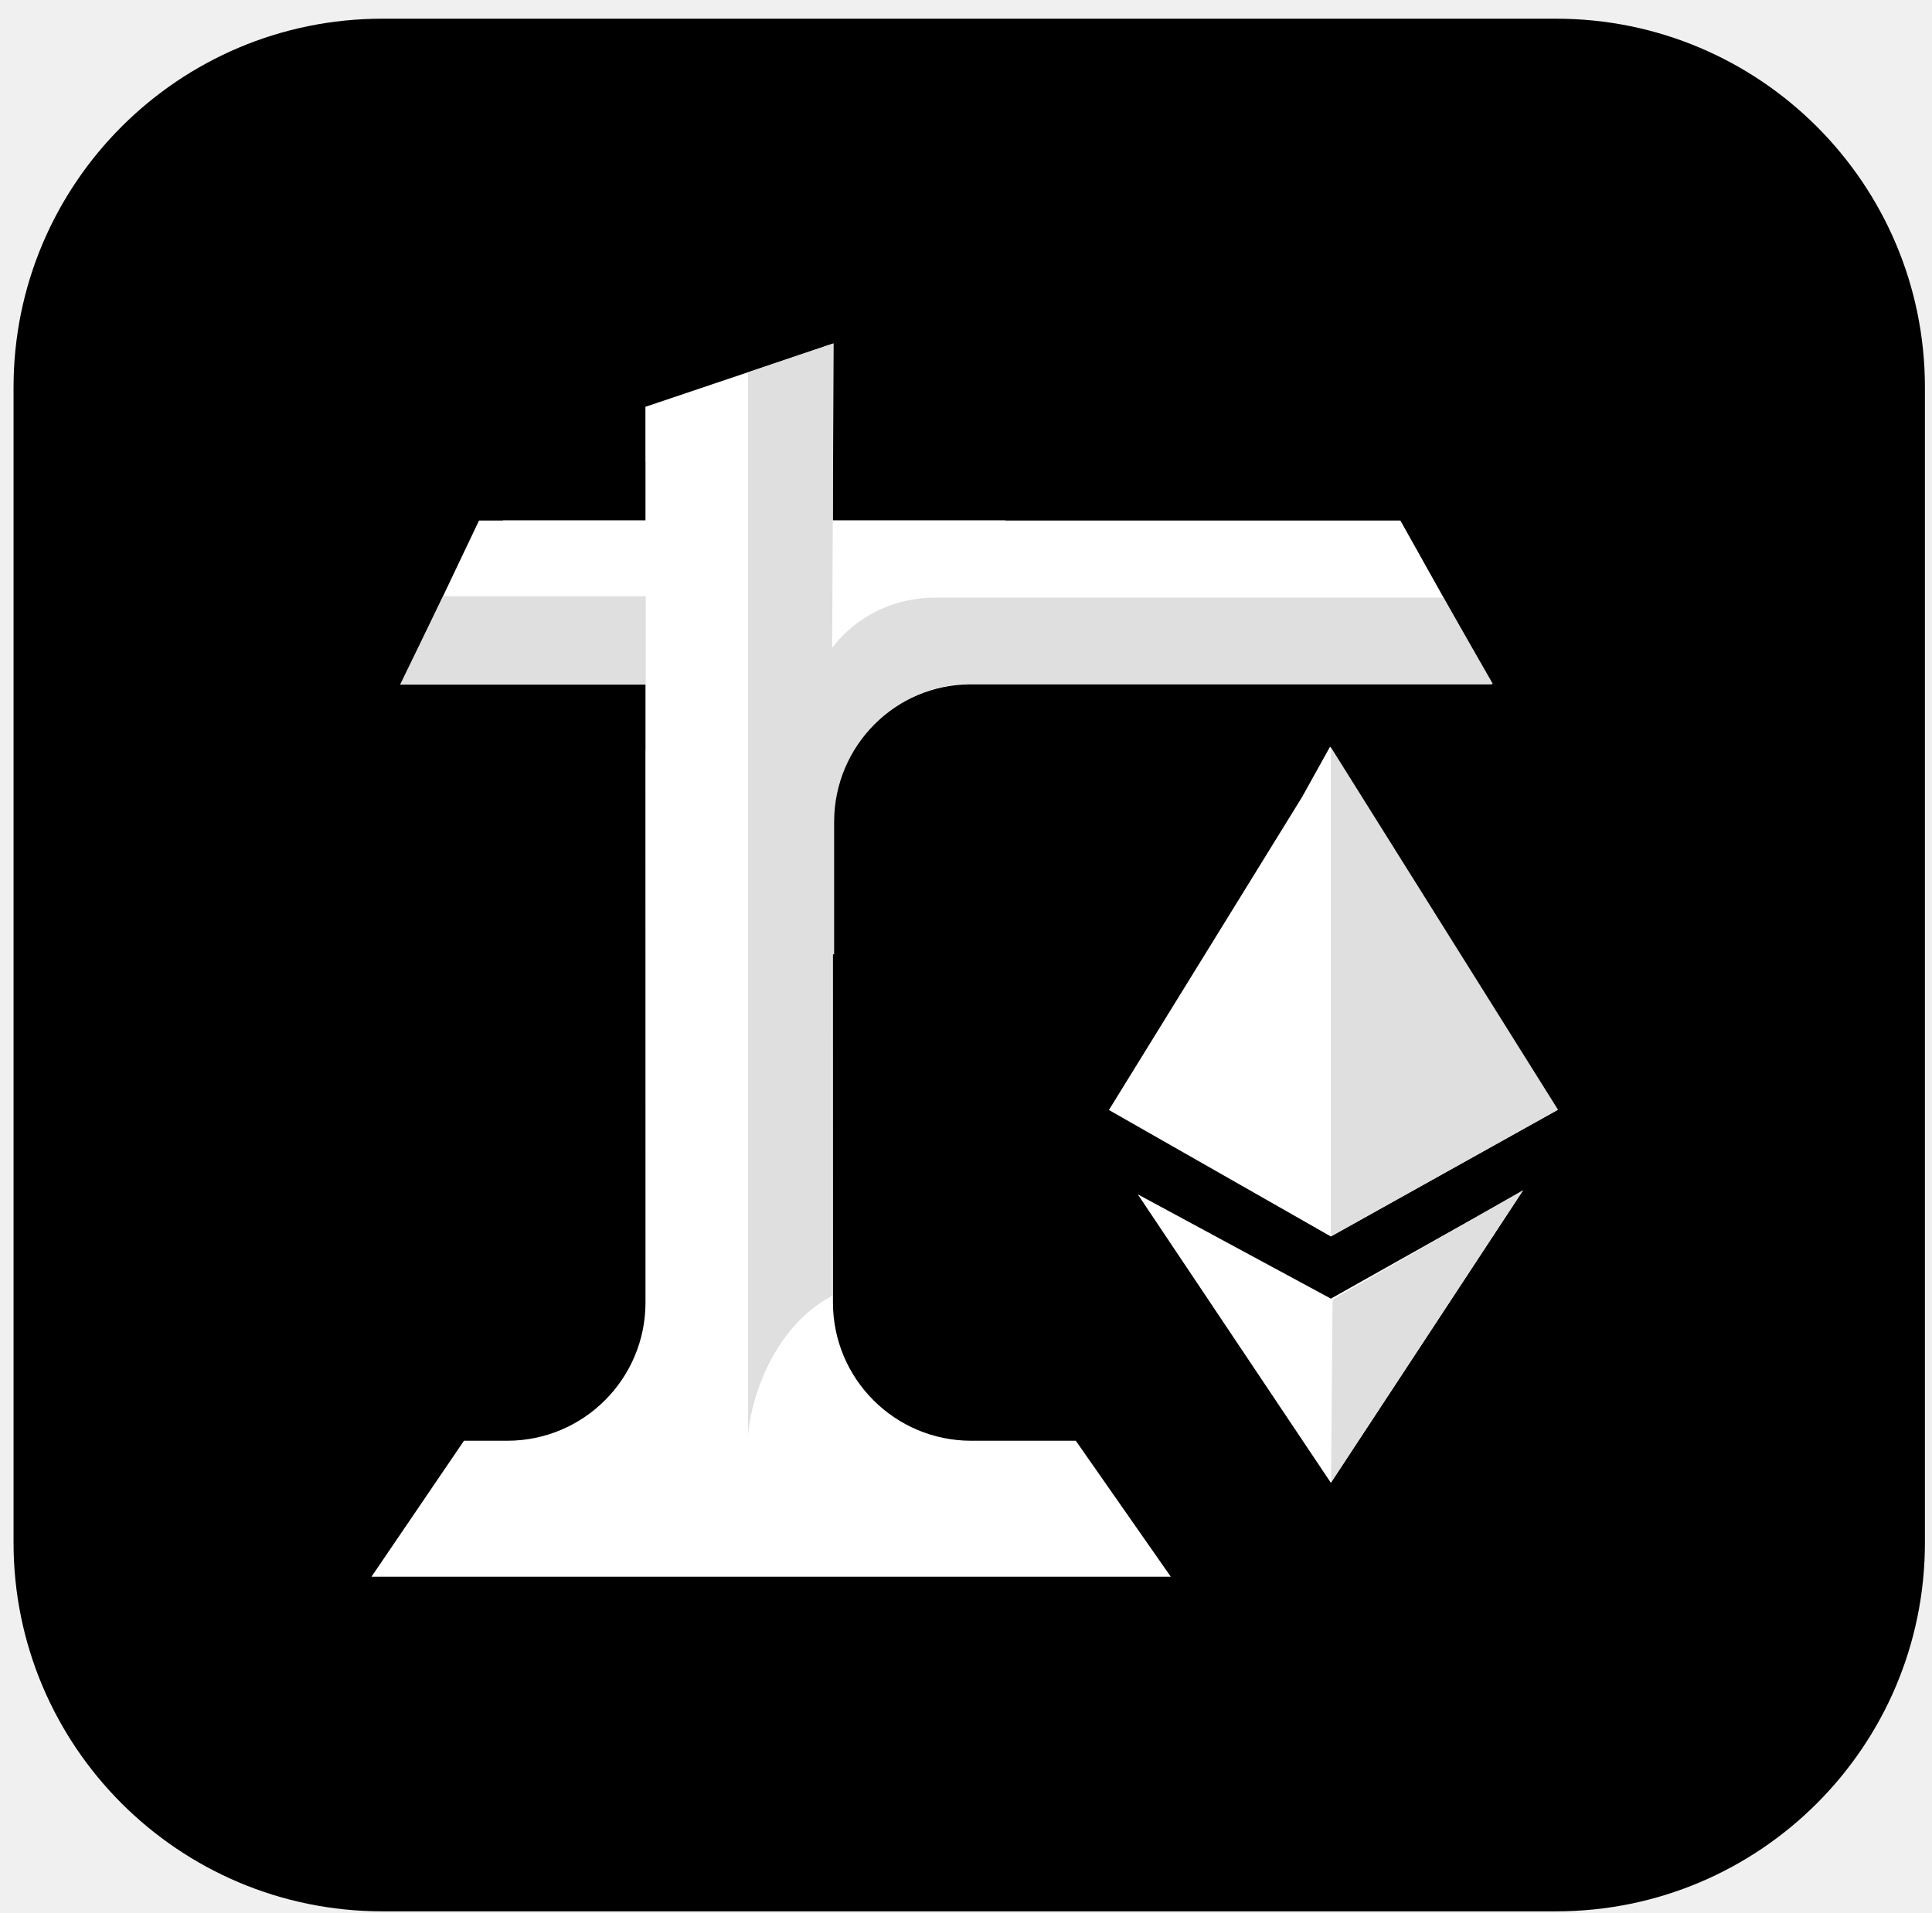
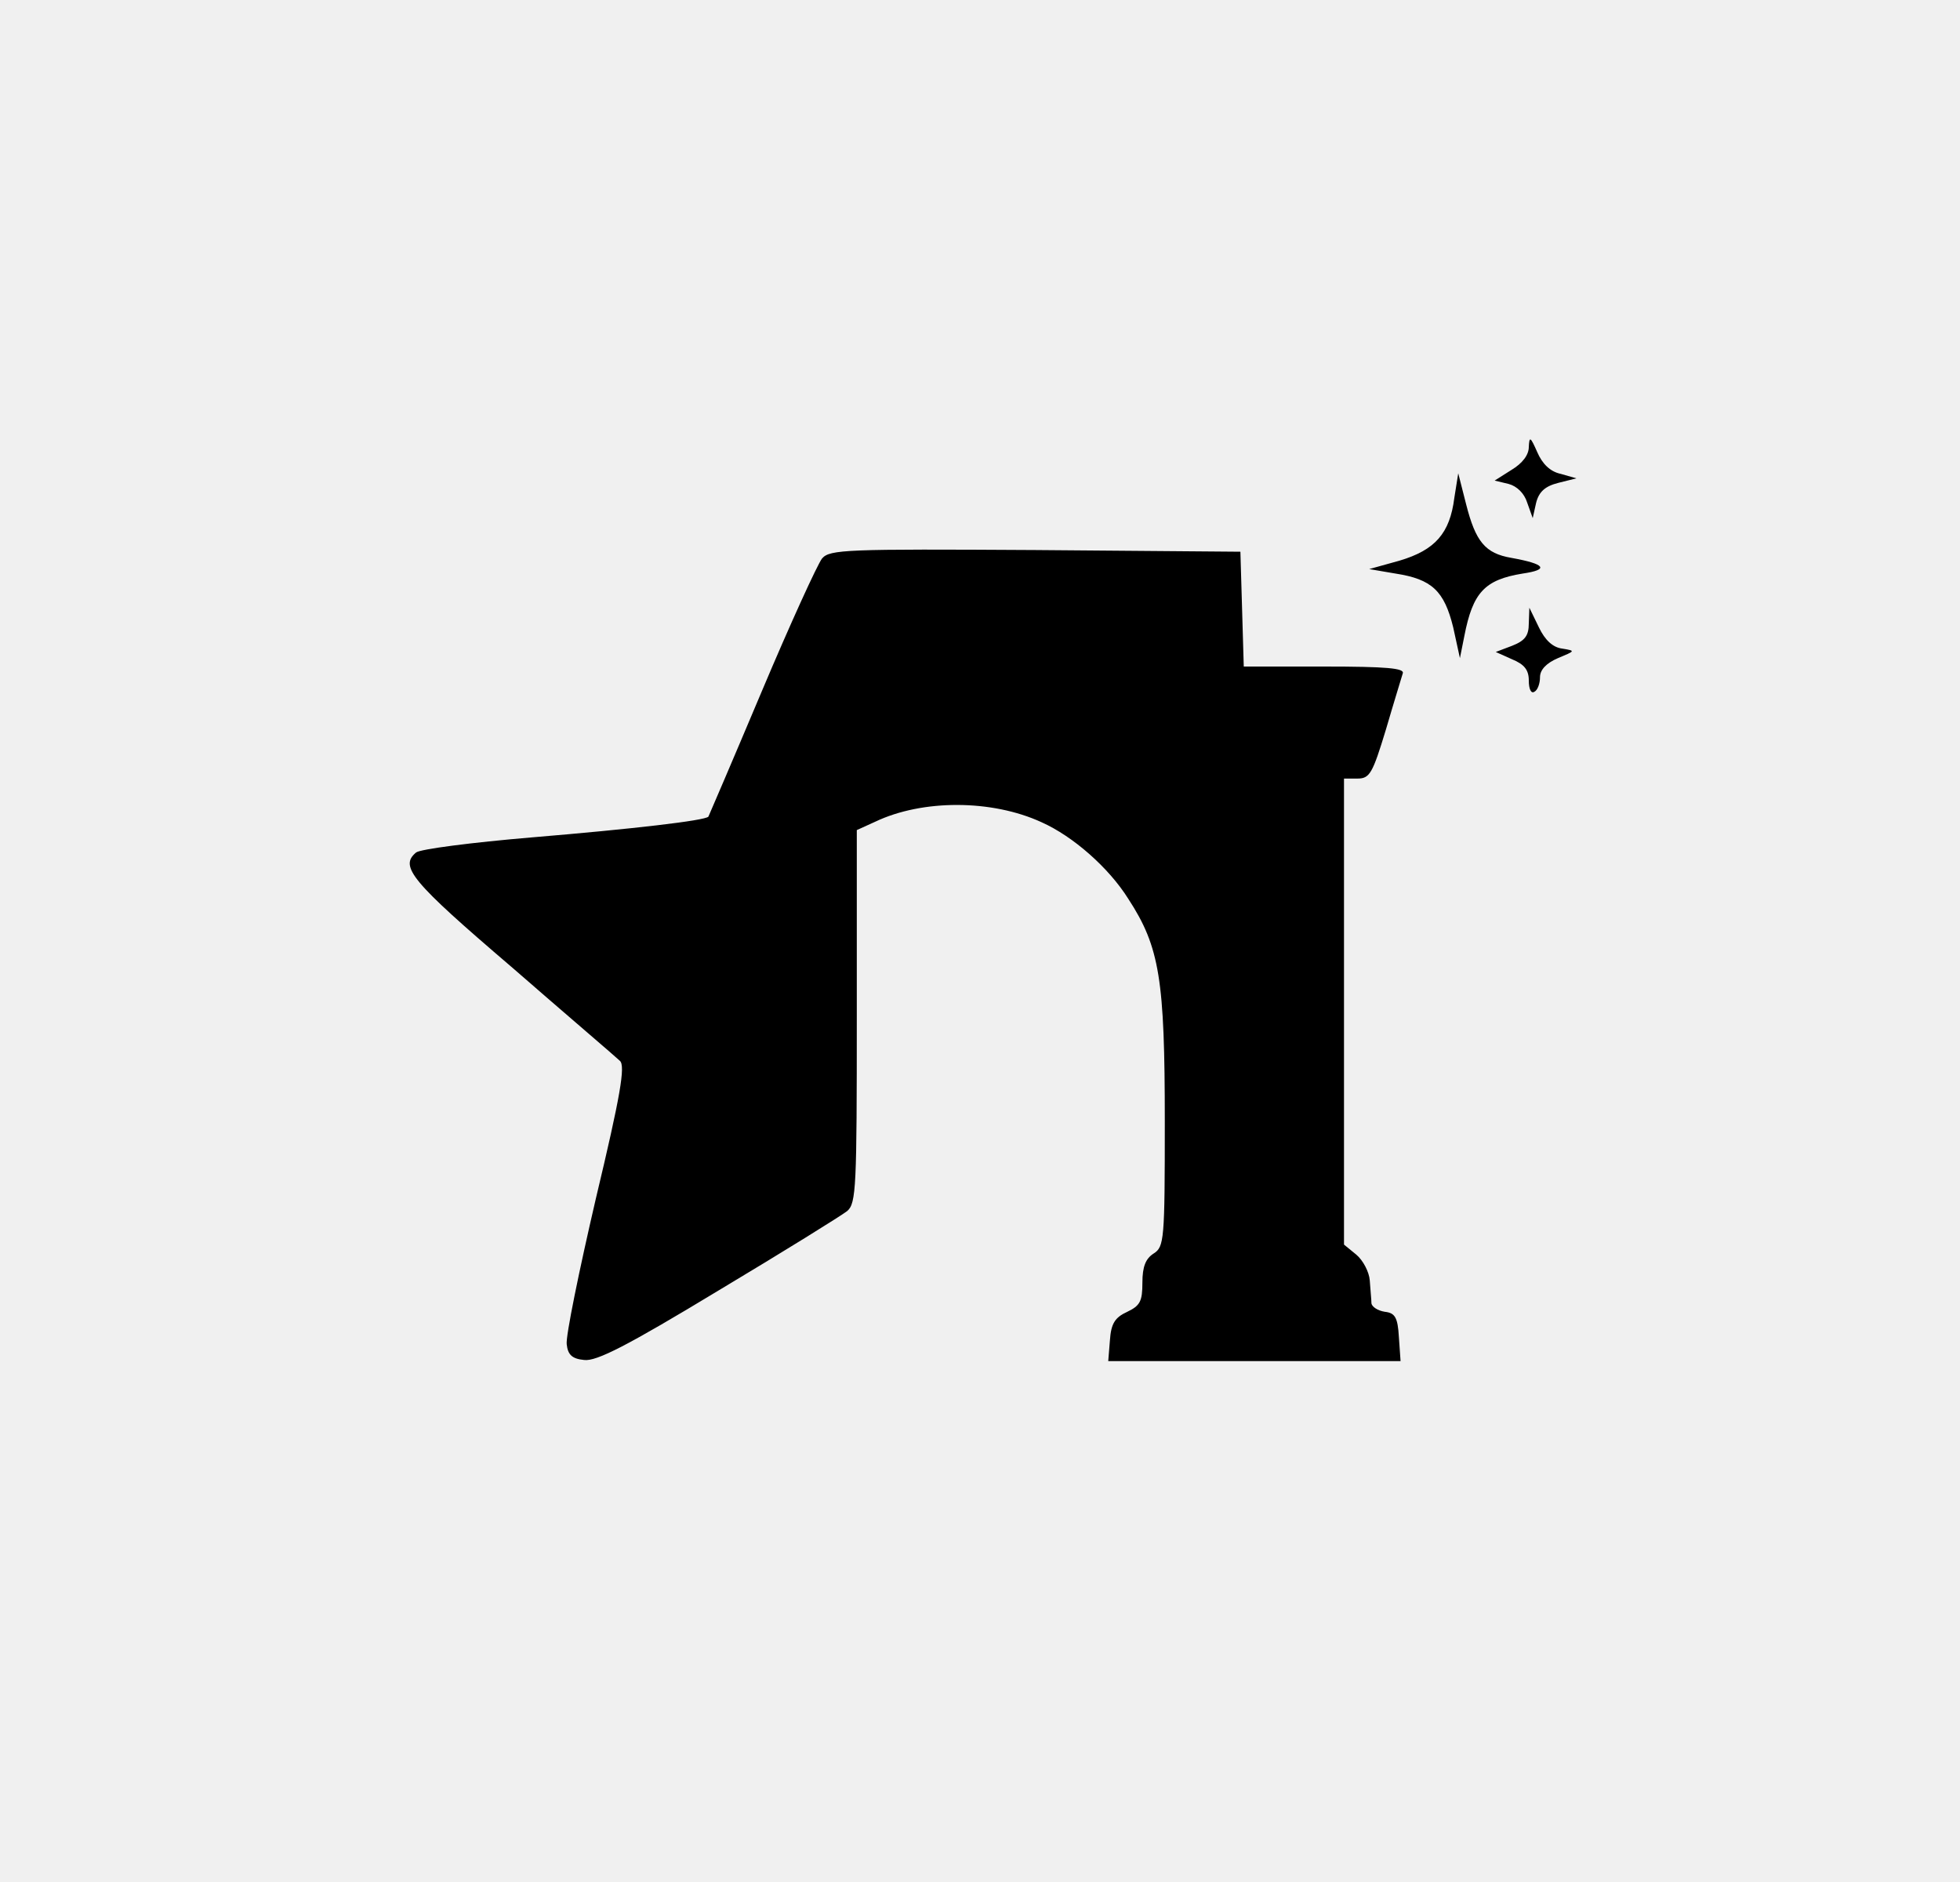
- <svg xmlns="http://www.w3.org/2000/svg" width="103" height="102" viewBox="0 0 103 102" fill="none">
-   <rect x="0.722" y="0.997" width="101.901" height="100.925" rx="19.661" fill="black" />
-   <path d="M69.415 42.505L70.912 39.812L72.544 42.505L83.024 59.191L70.953 65.936L59.119 59.191L69.415 42.505Z" fill="white" />
-   <path d="M70.953 69.25L60.658 63.688L70.953 79.072L81.184 63.498L70.953 69.25Z" fill="white" />
-   <path d="M70.953 65.926V41.853V39.85L83.063 59.178L70.953 65.926Z" fill="#DFDFDF" />
-   <path d="M70.962 79.05L71.041 69.297L81.206 63.463L70.962 79.05Z" fill="#DFDFDF" />
-   <path d="M34.409 21.693V24.613H34.413L34.412 27.747H26.809L26.809 27.757H25.538L21.384 36.491H34.413V39.972H34.409L34.413 69.455C34.413 73.527 31.113 76.828 27.041 76.828H24.735L19.806 84.077H62.417L57.354 76.828H51.779C47.708 76.828 44.407 73.527 44.407 69.455L44.402 43.665C44.507 39.708 47.73 36.527 51.705 36.491H79.548L74.658 27.757H53.602L53.602 27.747L44.399 27.747L44.399 24.613H44.402V18.325L34.409 21.693Z" fill="white" />
-   <path d="M39.882 19.852V76.55C39.973 74.964 41.047 70.855 44.365 69.103V50.867L44.47 50.9V43.831C44.47 39.759 47.771 36.458 51.843 36.458H79.581L76.951 31.866H49.908C46.129 31.866 44.365 34.556 44.365 34.556L44.444 18.307L39.882 19.852Z" fill="#DFDFDF" />
-   <path d="M23.622 31.793L21.329 36.508H34.425V31.793H23.622Z" fill="#DFDFDF" />
+ <svg xmlns="http://www.w3.org/2000/svg" version="1.0" width="350pt" height="336pt" viewBox="0 0 350 336" preserveAspectRatio="xMidYMid meet">
+   <g transform="translate(0,336) scale(0.1,-0.1)" fill="#000000" stroke="none">
+     <path d="M2730 2562 c0 -14 -11 -29 -31 -41 l-30 -19 25 -6 c15 -4 28 -17 33 -33 l10 -28 6 27 c5 20 16 30 40 36 l32 8 -28 8 c-19 4 -33 18 -42 39 -12 27 -14 29 -15 9z" />
+     <path d="M2597 2471 c-8 -63 -34 -93 -98 -112 l-54 -15 47 -8 c65 -10 87 -31 103 -96 l12 -55 8 40 c15 77 36 100 104 111 48 7 41 17 -20 28 -47 8 -64 29 -81 96 l-14 55 -7 -44z" />
+     <path d="M1468 2363 c-8 -10 -57 -117 -108 -238 -51 -121 -94 -221 -95 -223 -6 -7 -135 -22 -315 -37 -107 -9 -200 -21 -207 -27 -30 -25 -9 -51 170 -204 100 -87 188 -162 194 -168 10 -9 1 -62 -43 -246 -30 -129 -54 -246 -52 -260 2 -19 10 -26 31 -28 22 -3 78 26 240 124 117 70 220 134 230 142 16 14 17 43 17 347 l0 333 33 15 c84 40 208 40 297 -1 56 -25 120 -81 155 -137 56 -86 65 -144 65 -397 0 -212 -1 -224 -20 -236 -14 -9 -20 -23 -20 -52 0 -33 -4 -41 -27 -52 -22 -10 -29 -21 -31 -51 l-3 -37 261 0 261 0 -3 43 c-2 35 -7 43 -25 45 -13 2 -23 9 -24 15 0 7 -2 25 -3 41 -1 15 -12 36 -24 46 l-22 18 0 416 0 416 24 0 c22 0 27 9 51 88 14 48 28 93 30 100 3 9 -29 12 -140 12 l-144 0 -3 103 -3 102 -366 3 c-339 2 -367 1 -381 -15z" />
+     <path d="M2730 2247 c0 -22 -7 -31 -30 -40 l-29 -11 29 -13 c22 -9 30 -19 30 -38 0 -15 4 -24 10 -20 6 3 10 15 10 26 0 13 11 25 32 34 31 13 32 13 8 17 -17 2 -31 15 -42 38 l-17 35 -1 -28z" />
+   </g>
</svg>
